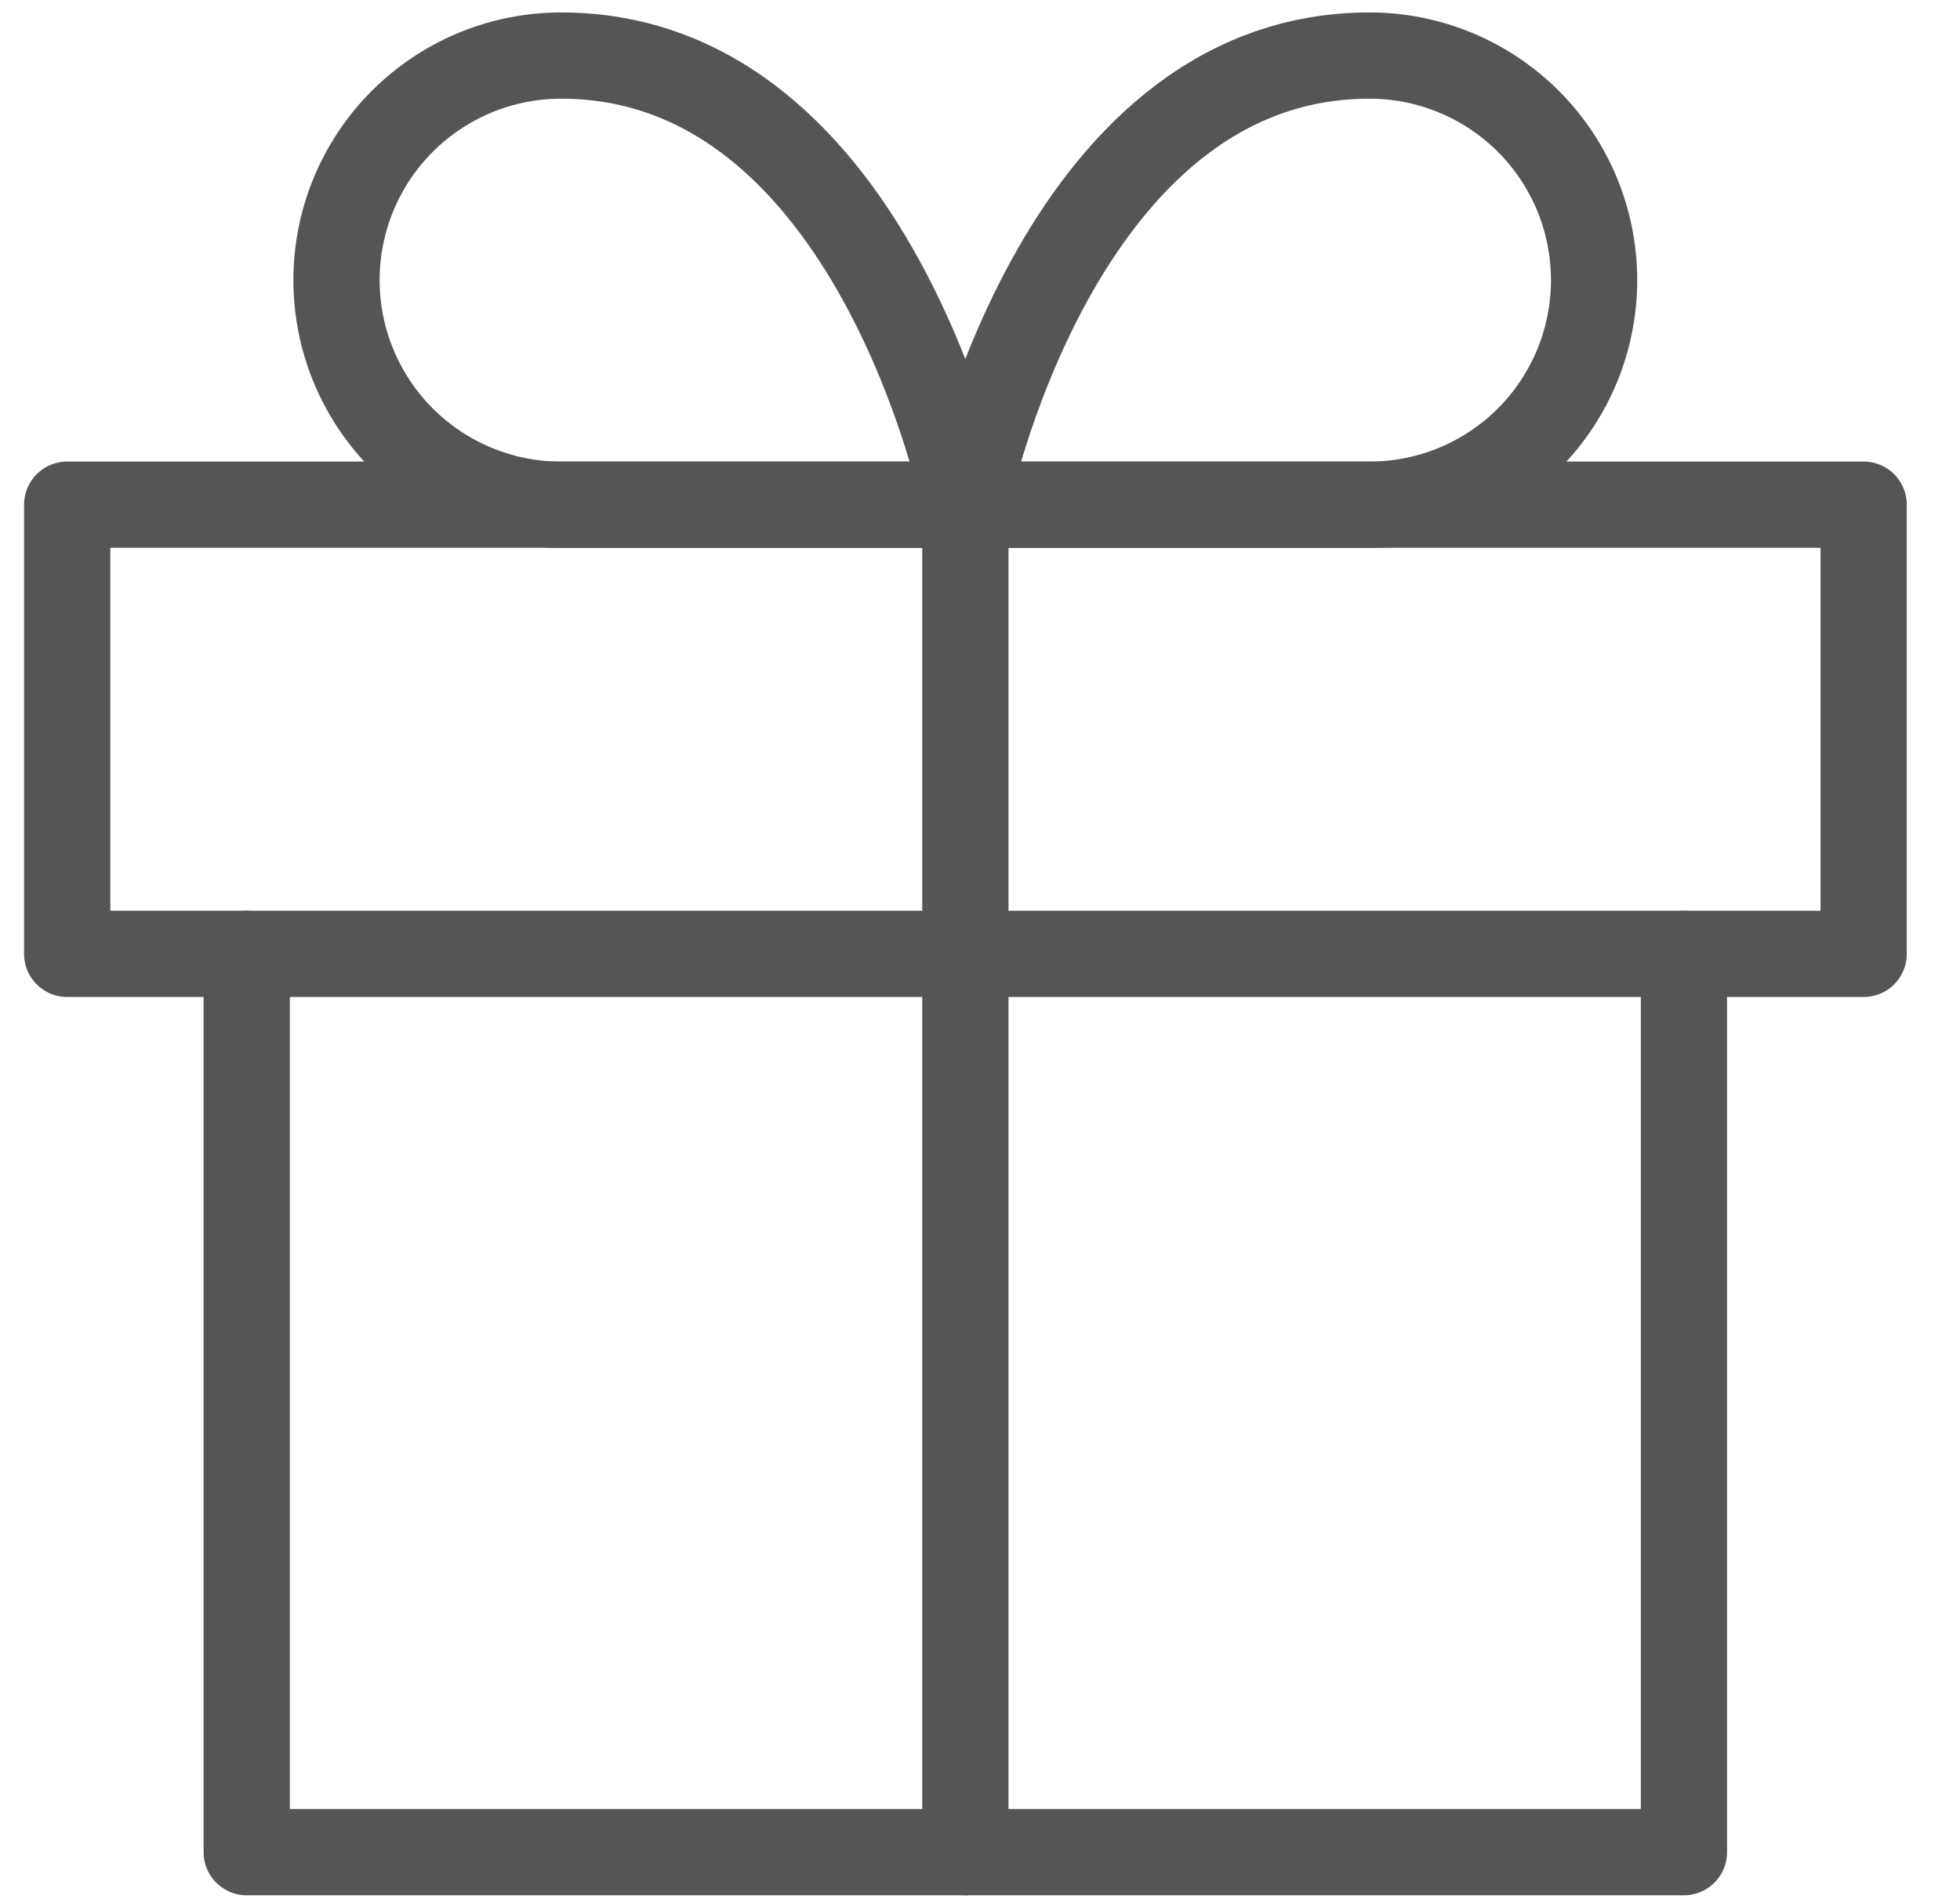
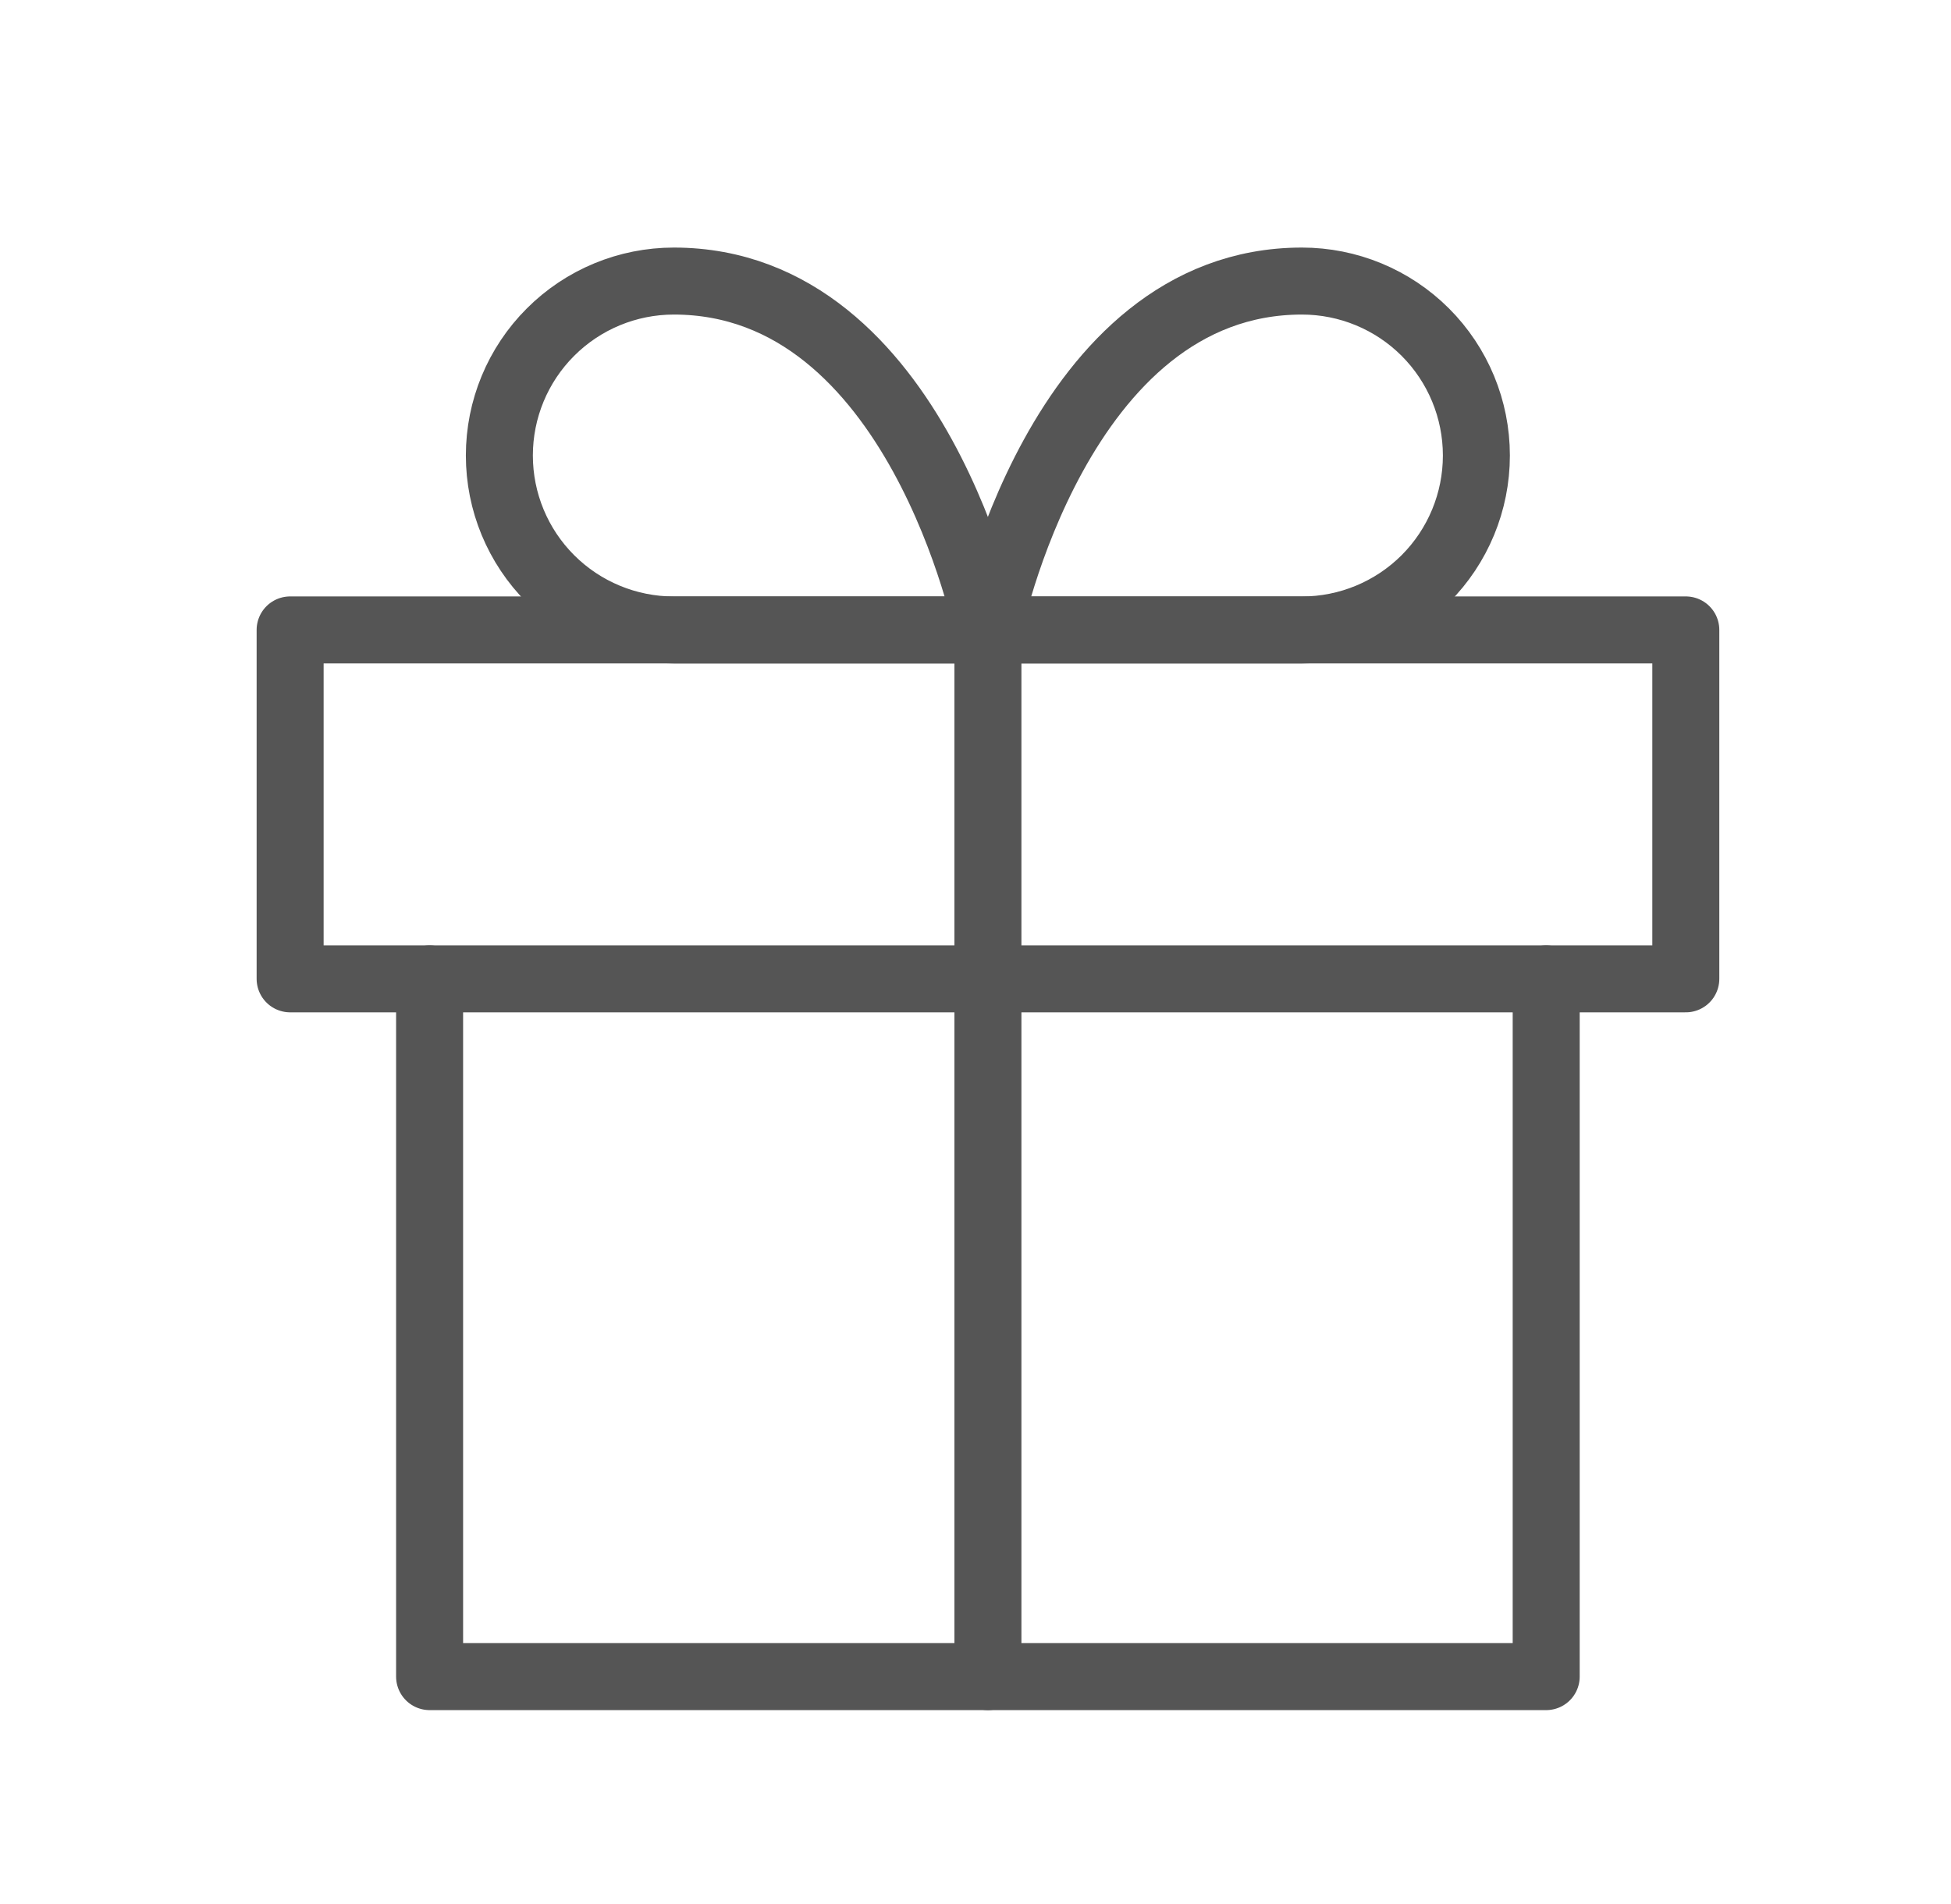
- <svg xmlns="http://www.w3.org/2000/svg" width="32" height="31" viewBox="0 0 32 31" fill="none">
-   <path d="M27.493 15.572V30.237H4.028V15.572" stroke="#555555" stroke-width="1.408" stroke-linecap="round" stroke-linejoin="round" />
-   <path d="M30.427 8.239H1.097V15.572H30.427V8.239Z" stroke="#555555" stroke-width="1.408" stroke-linecap="round" stroke-linejoin="round" />
-   <path d="M15.761 30.237V8.239" stroke="#555555" stroke-width="1.408" stroke-linecap="round" stroke-linejoin="round" />
-   <path d="M15.76 8.24H9.16C8.188 8.24 7.256 7.853 6.568 7.166C5.88 6.478 5.494 5.546 5.494 4.573C5.494 3.601 5.88 2.668 6.568 1.981C7.256 1.293 8.188 0.907 9.16 0.907C14.293 0.907 15.76 8.24 15.76 8.24Z" stroke="#555555" stroke-width="1.408" stroke-linecap="round" stroke-linejoin="round" />
-   <path d="M15.761 8.24H22.36C23.332 8.24 24.265 7.853 24.953 7.166C25.64 6.478 26.026 5.546 26.026 4.573C26.026 3.601 25.64 2.668 24.953 1.981C24.265 1.293 23.332 0.907 22.36 0.907C17.227 0.907 15.761 8.24 15.761 8.24Z" stroke="#555555" stroke-width="1.408" stroke-linecap="round" stroke-linejoin="round" />
+ <svg xmlns="http://www.w3.org/2000/svg" width="41" height="40" viewBox="0 0 41 40" fill="none">
+   <path d="M32.493 20.572V35.237H9.028V20.572" stroke="#555555" stroke-width="1.408" stroke-linecap="round" stroke-linejoin="round" />
+   <path d="M35.427 13.239H6.097V20.572H35.427V13.239Z" stroke="#555555" stroke-width="1.408" stroke-linecap="round" stroke-linejoin="round" />
+   <path d="M20.761 35.237V13.239" stroke="#555555" stroke-width="1.408" stroke-linecap="round" stroke-linejoin="round" />
+   <path d="M20.76 13.24H14.16C13.188 13.24 12.255 12.853 11.568 12.166C10.88 11.478 10.494 10.546 10.494 9.573C10.494 8.601 10.88 7.668 11.568 6.981C12.255 6.293 13.188 5.907 14.16 5.907C19.293 5.907 20.76 13.24 20.76 13.24Z" stroke="#555555" stroke-width="1.408" stroke-linecap="round" stroke-linejoin="round" />
+   <path d="M20.761 13.24H27.36C28.332 13.24 29.265 12.853 29.953 12.166C30.64 11.478 31.026 10.546 31.026 9.573C31.026 8.601 30.64 7.668 29.953 6.981C29.265 6.293 28.332 5.907 27.36 5.907C22.227 5.907 20.761 13.24 20.761 13.24Z" stroke="#555555" stroke-width="1.408" stroke-linecap="round" stroke-linejoin="round" />
</svg>
